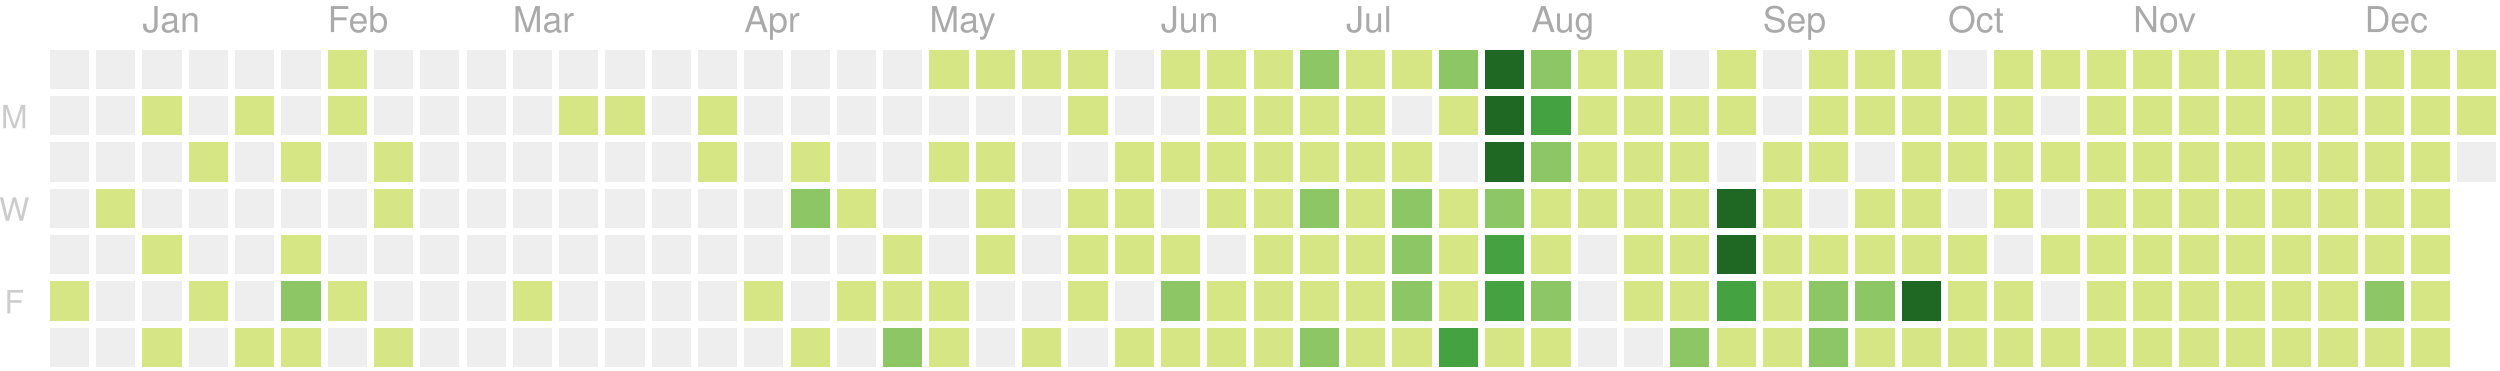
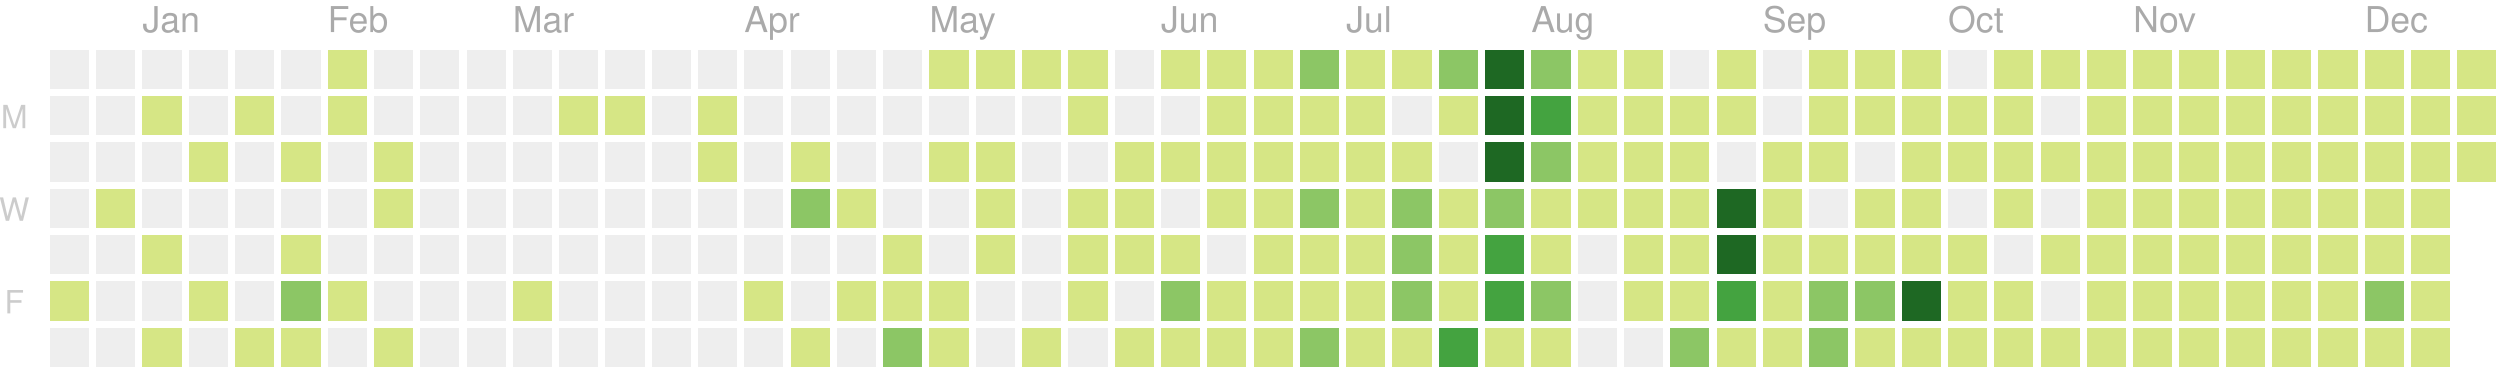
<svg xmlns="http://www.w3.org/2000/svg" version="1.1" width="702" height="104">
  <rect style="fill:#eeeeee;shape-rendering:crispedges;" data-score="0" data-date="2019-12-22" x="14" y="14" width="11" height="11" />
  <rect style="fill:#eeeeee;shape-rendering:crispedges;" data-score="0" data-date="2019-12-29" x="27" y="14" width="11" height="11" />
  <rect style="fill:#eeeeee;shape-rendering:crispedges;" data-score="0" data-date="2020-01-05" x="40" y="14" width="11" height="11" />
  <rect style="fill:#eeeeee;shape-rendering:crispedges;" data-score="0" data-date="2020-01-12" x="53" y="14" width="11" height="11" />
  <rect style="fill:#eeeeee;shape-rendering:crispedges;" data-score="0" data-date="2020-01-19" x="66" y="14" width="11" height="11" />
  <rect style="fill:#eeeeee;shape-rendering:crispedges;" data-score="0" data-date="2020-01-26" x="79" y="14" width="11" height="11" />
  <rect style="fill:#d6e685;shape-rendering:crispedges;" data-score="2" data-date="2020-02-02" x="92" y="14" width="11" height="11" />
  <rect style="fill:#eeeeee;shape-rendering:crispedges;" data-score="0" data-date="2020-02-09" x="105" y="14" width="11" height="11" />
  <rect style="fill:#eeeeee;shape-rendering:crispedges;" data-score="0" data-date="2020-02-16" x="118" y="14" width="11" height="11" />
  <rect style="fill:#eeeeee;shape-rendering:crispedges;" data-score="0" data-date="2020-02-23" x="131" y="14" width="11" height="11" />
  <rect style="fill:#eeeeee;shape-rendering:crispedges;" data-score="0" data-date="2020-03-01" x="144" y="14" width="11" height="11" />
  <rect style="fill:#eeeeee;shape-rendering:crispedges;" data-score="0" data-date="2020-03-08" x="157" y="14" width="11" height="11" />
  <rect style="fill:#eeeeee;shape-rendering:crispedges;" data-score="0" data-date="2020-03-15" x="170" y="14" width="11" height="11" />
  <rect style="fill:#eeeeee;shape-rendering:crispedges;" data-score="0" data-date="2020-03-22" x="183" y="14" width="11" height="11" />
  <rect style="fill:#eeeeee;shape-rendering:crispedges;" data-score="0" data-date="2020-03-29" x="196" y="14" width="11" height="11" />
  <rect style="fill:#eeeeee;shape-rendering:crispedges;" data-score="0" data-date="2020-04-05" x="209" y="14" width="11" height="11" />
  <rect style="fill:#eeeeee;shape-rendering:crispedges;" data-score="0" data-date="2020-04-12" x="222" y="14" width="11" height="11" />
  <rect style="fill:#eeeeee;shape-rendering:crispedges;" data-score="0" data-date="2020-04-19" x="235" y="14" width="11" height="11" />
  <rect style="fill:#eeeeee;shape-rendering:crispedges;" data-score="0" data-date="2020-04-26" x="248" y="14" width="11" height="11" />
  <rect style="fill:#d6e685;shape-rendering:crispedges;" data-score="20" data-date="2020-05-03" x="261" y="14" width="11" height="11" />
  <rect style="fill:#d6e685;shape-rendering:crispedges;" data-score="4" data-date="2020-05-10" x="274" y="14" width="11" height="11" />
  <rect style="fill:#d6e685;shape-rendering:crispedges;" data-score="4" data-date="2020-05-17" x="287" y="14" width="11" height="11" />
  <rect style="fill:#d6e685;shape-rendering:crispedges;" data-score="3" data-date="2020-05-24" x="300" y="14" width="11" height="11" />
  <rect style="fill:#eeeeee;shape-rendering:crispedges;" data-score="0" data-date="2020-05-31" x="313" y="14" width="11" height="11" />
  <rect style="fill:#d6e685;shape-rendering:crispedges;" data-score="25" data-date="2020-06-07" x="326" y="14" width="11" height="11" />
  <rect style="fill:#d6e685;shape-rendering:crispedges;" data-score="20" data-date="2020-06-14" x="339" y="14" width="11" height="11" />
  <rect style="fill:#d6e685;shape-rendering:crispedges;" data-score="8" data-date="2020-06-21" x="352" y="14" width="11" height="11" />
  <rect style="fill:#8cc665;shape-rendering:crispedges;" data-score="28" data-date="2020-06-28" x="365" y="14" width="11" height="11" />
  <rect style="fill:#d6e685;shape-rendering:crispedges;" data-score="20" data-date="2020-07-05" x="378" y="14" width="11" height="11" />
  <rect style="fill:#d6e685;shape-rendering:crispedges;" data-score="3" data-date="2020-07-12" x="391" y="14" width="11" height="11" />
  <rect style="fill:#8cc665;shape-rendering:crispedges;" data-score="45" data-date="2020-07-19" x="404" y="14" width="11" height="11" />
  <rect style="fill:#1e6823;shape-rendering:crispedges;" data-score="84" data-date="2020-07-26" x="417" y="14" width="11" height="11" />
  <rect style="fill:#8cc665;shape-rendering:crispedges;" data-score="41" data-date="2020-08-02" x="430" y="14" width="11" height="11" />
  <rect style="fill:#d6e685;shape-rendering:crispedges;" data-score="13" data-date="2020-08-09" x="443" y="14" width="11" height="11" />
  <rect style="fill:#d6e685;shape-rendering:crispedges;" data-score="13" data-date="2020-08-16" x="456" y="14" width="11" height="11" />
  <rect style="fill:#eeeeee;shape-rendering:crispedges;" data-score="0" data-date="2020-08-23" x="469" y="14" width="11" height="11" />
  <rect style="fill:#d6e685;shape-rendering:crispedges;" data-score="5" data-date="2020-08-30" x="482" y="14" width="11" height="11" />
  <rect style="fill:#eeeeee;shape-rendering:crispedges;" data-score="0" data-date="2020-09-06" x="495" y="14" width="11" height="11" />
  <rect style="fill:#d6e685;shape-rendering:crispedges;" data-score="2" data-date="2020-09-13" x="508" y="14" width="11" height="11" />
  <rect style="fill:#d6e685;shape-rendering:crispedges;" data-score="17" data-date="2020-09-20" x="521" y="14" width="11" height="11" />
  <rect style="fill:#d6e685;shape-rendering:crispedges;" data-score="6" data-date="2020-09-27" x="534" y="14" width="11" height="11" />
  <rect style="fill:#eeeeee;shape-rendering:crispedges;" data-score="0" data-date="2020-10-04" x="547" y="14" width="11" height="11" />
  <rect style="fill:#d6e685;shape-rendering:crispedges;" data-score="1" data-date="2020-10-11" x="560" y="14" width="11" height="11" />
  <rect style="fill:#d6e685;shape-rendering:crispedges;" data-score="18" data-date="2020-10-18" x="573" y="14" width="11" height="11" />
  <rect style="fill:#d6e685;shape-rendering:crispedges;" data-score="11" data-date="2020-10-25" x="586" y="14" width="11" height="11" />
  <rect style="fill:#d6e685;shape-rendering:crispedges;" data-score="1" data-date="2020-11-01" x="599" y="14" width="11" height="11" />
  <rect style="fill:#d6e685;shape-rendering:crispedges;" data-score="1" data-date="2020-11-08" x="612" y="14" width="11" height="11" />
  <rect style="fill:#d6e685;shape-rendering:crispedges;" data-score="14" data-date="2020-11-15" x="625" y="14" width="11" height="11" />
  <rect style="fill:#d6e685;shape-rendering:crispedges;" data-score="4" data-date="2020-11-22" x="638" y="14" width="11" height="11" />
  <rect style="fill:#d6e685;shape-rendering:crispedges;" data-score="1" data-date="2020-11-29" x="651" y="14" width="11" height="11" />
  <rect style="fill:#d6e685;shape-rendering:crispedges;" data-score="1" data-date="2020-12-06" x="664" y="14" width="11" height="11" />
  <rect style="fill:#d6e685;shape-rendering:crispedges;" data-score="17" data-date="2020-12-13" x="677" y="14" width="11" height="11" />
  <rect style="fill:#d6e685;shape-rendering:crispedges;" data-score="3" data-date="2020-12-20" x="690" y="14" width="11" height="11" />
  <rect style="fill:#eeeeee;shape-rendering:crispedges;" data-score="0" data-date="2019-12-23" x="14" y="27" width="11" height="11" />
  <rect style="fill:#eeeeee;shape-rendering:crispedges;" data-score="0" data-date="2019-12-30" x="27" y="27" width="11" height="11" />
  <rect style="fill:#d6e685;shape-rendering:crispedges;" data-score="2" data-date="2020-01-06" x="40" y="27" width="11" height="11" />
  <rect style="fill:#eeeeee;shape-rendering:crispedges;" data-score="0" data-date="2020-01-13" x="53" y="27" width="11" height="11" />
  <rect style="fill:#d6e685;shape-rendering:crispedges;" data-score="1" data-date="2020-01-20" x="66" y="27" width="11" height="11" />
  <rect style="fill:#eeeeee;shape-rendering:crispedges;" data-score="0" data-date="2020-01-27" x="79" y="27" width="11" height="11" />
  <rect style="fill:#d6e685;shape-rendering:crispedges;" data-score="10" data-date="2020-02-03" x="92" y="27" width="11" height="11" />
  <rect style="fill:#eeeeee;shape-rendering:crispedges;" data-score="0" data-date="2020-02-10" x="105" y="27" width="11" height="11" />
  <rect style="fill:#eeeeee;shape-rendering:crispedges;" data-score="0" data-date="2020-02-17" x="118" y="27" width="11" height="11" />
  <rect style="fill:#eeeeee;shape-rendering:crispedges;" data-score="0" data-date="2020-02-24" x="131" y="27" width="11" height="11" />
  <rect style="fill:#eeeeee;shape-rendering:crispedges;" data-score="0" data-date="2020-03-02" x="144" y="27" width="11" height="11" />
  <rect style="fill:#d6e685;shape-rendering:crispedges;" data-score="2" data-date="2020-03-09" x="157" y="27" width="11" height="11" />
  <rect style="fill:#d6e685;shape-rendering:crispedges;" data-score="1" data-date="2020-03-16" x="170" y="27" width="11" height="11" />
  <rect style="fill:#eeeeee;shape-rendering:crispedges;" data-score="0" data-date="2020-03-23" x="183" y="27" width="11" height="11" />
  <rect style="fill:#d6e685;shape-rendering:crispedges;" data-score="8" data-date="2020-03-30" x="196" y="27" width="11" height="11" />
  <rect style="fill:#eeeeee;shape-rendering:crispedges;" data-score="0" data-date="2020-04-06" x="209" y="27" width="11" height="11" />
  <rect style="fill:#eeeeee;shape-rendering:crispedges;" data-score="0" data-date="2020-04-13" x="222" y="27" width="11" height="11" />
  <rect style="fill:#eeeeee;shape-rendering:crispedges;" data-score="0" data-date="2020-04-20" x="235" y="27" width="11" height="11" />
  <rect style="fill:#eeeeee;shape-rendering:crispedges;" data-score="0" data-date="2020-04-27" x="248" y="27" width="11" height="11" />
  <rect style="fill:#eeeeee;shape-rendering:crispedges;" data-score="0" data-date="2020-05-04" x="261" y="27" width="11" height="11" />
  <rect style="fill:#eeeeee;shape-rendering:crispedges;" data-score="0" data-date="2020-05-11" x="274" y="27" width="11" height="11" />
  <rect style="fill:#eeeeee;shape-rendering:crispedges;" data-score="0" data-date="2020-05-18" x="287" y="27" width="11" height="11" />
  <rect style="fill:#d6e685;shape-rendering:crispedges;" data-score="3" data-date="2020-05-25" x="300" y="27" width="11" height="11" />
  <rect style="fill:#eeeeee;shape-rendering:crispedges;" data-score="0" data-date="2020-06-01" x="313" y="27" width="11" height="11" />
  <rect style="fill:#eeeeee;shape-rendering:crispedges;" data-score="0" data-date="2020-06-08" x="326" y="27" width="11" height="11" />
  <rect style="fill:#d6e685;shape-rendering:crispedges;" data-score="2" data-date="2020-06-15" x="339" y="27" width="11" height="11" />
  <rect style="fill:#d6e685;shape-rendering:crispedges;" data-score="15" data-date="2020-06-22" x="352" y="27" width="11" height="11" />
  <rect style="fill:#d6e685;shape-rendering:crispedges;" data-score="16" data-date="2020-06-29" x="365" y="27" width="11" height="11" />
  <rect style="fill:#d6e685;shape-rendering:crispedges;" data-score="12" data-date="2020-07-06" x="378" y="27" width="11" height="11" />
  <rect style="fill:#eeeeee;shape-rendering:crispedges;" data-score="0" data-date="2020-07-13" x="391" y="27" width="11" height="11" />
  <rect style="fill:#d6e685;shape-rendering:crispedges;" data-score="8" data-date="2020-07-20" x="404" y="27" width="11" height="11" />
  <rect style="fill:#1e6823;shape-rendering:crispedges;" data-score="107" data-date="2020-07-27" x="417" y="27" width="11" height="11" />
  <rect style="fill:#44a340;shape-rendering:crispedges;" data-score="58" data-date="2020-08-03" x="430" y="27" width="11" height="11" />
  <rect style="fill:#d6e685;shape-rendering:crispedges;" data-score="2" data-date="2020-08-10" x="443" y="27" width="11" height="11" />
  <rect style="fill:#d6e685;shape-rendering:crispedges;" data-score="22" data-date="2020-08-17" x="456" y="27" width="11" height="11" />
  <rect style="fill:#d6e685;shape-rendering:crispedges;" data-score="1" data-date="2020-08-24" x="469" y="27" width="11" height="11" />
  <rect style="fill:#d6e685;shape-rendering:crispedges;" data-score="2" data-date="2020-08-31" x="482" y="27" width="11" height="11" />
  <rect style="fill:#eeeeee;shape-rendering:crispedges;" data-score="0" data-date="2020-09-07" x="495" y="27" width="11" height="11" />
  <rect style="fill:#d6e685;shape-rendering:crispedges;" data-score="7" data-date="2020-09-14" x="508" y="27" width="11" height="11" />
  <rect style="fill:#d6e685;shape-rendering:crispedges;" data-score="1" data-date="2020-09-21" x="521" y="27" width="11" height="11" />
  <rect style="fill:#d6e685;shape-rendering:crispedges;" data-score="3" data-date="2020-09-28" x="534" y="27" width="11" height="11" />
  <rect style="fill:#d6e685;shape-rendering:crispedges;" data-score="3" data-date="2020-10-05" x="547" y="27" width="11" height="11" />
  <rect style="fill:#d6e685;shape-rendering:crispedges;" data-score="3" data-date="2020-10-12" x="560" y="27" width="11" height="11" />
  <rect style="fill:#eeeeee;shape-rendering:crispedges;" data-score="0" data-date="2020-10-19" x="573" y="27" width="11" height="11" />
  <rect style="fill:#d6e685;shape-rendering:crispedges;" data-score="4" data-date="2020-10-26" x="586" y="27" width="11" height="11" />
  <rect style="fill:#d6e685;shape-rendering:crispedges;" data-score="20" data-date="2020-11-02" x="599" y="27" width="11" height="11" />
  <rect style="fill:#d6e685;shape-rendering:crispedges;" data-score="2" data-date="2020-11-09" x="612" y="27" width="11" height="11" />
  <rect style="fill:#d6e685;shape-rendering:crispedges;" data-score="13" data-date="2020-11-16" x="625" y="27" width="11" height="11" />
  <rect style="fill:#d6e685;shape-rendering:crispedges;" data-score="3" data-date="2020-11-23" x="638" y="27" width="11" height="11" />
  <rect style="fill:#d6e685;shape-rendering:crispedges;" data-score="5" data-date="2020-11-30" x="651" y="27" width="11" height="11" />
  <rect style="fill:#d6e685;shape-rendering:crispedges;" data-score="10" data-date="2020-12-07" x="664" y="27" width="11" height="11" />
  <rect style="fill:#d6e685;shape-rendering:crispedges;" data-score="1" data-date="2020-12-14" x="677" y="27" width="11" height="11" />
  <rect style="fill:#d6e685;shape-rendering:crispedges;" data-score="1" data-date="2020-12-21" x="690" y="27" width="11" height="11" />
  <rect style="fill:#eeeeee;shape-rendering:crispedges;" data-score="0" data-date="2019-12-24" x="14" y="40" width="11" height="11" />
  <rect style="fill:#eeeeee;shape-rendering:crispedges;" data-score="0" data-date="2019-12-31" x="27" y="40" width="11" height="11" />
  <rect style="fill:#eeeeee;shape-rendering:crispedges;" data-score="0" data-date="2020-01-07" x="40" y="40" width="11" height="11" />
  <rect style="fill:#d6e685;shape-rendering:crispedges;" data-score="1" data-date="2020-01-14" x="53" y="40" width="11" height="11" />
  <rect style="fill:#eeeeee;shape-rendering:crispedges;" data-score="0" data-date="2020-01-21" x="66" y="40" width="11" height="11" />
  <rect style="fill:#d6e685;shape-rendering:crispedges;" data-score="20" data-date="2020-01-28" x="79" y="40" width="11" height="11" />
  <rect style="fill:#eeeeee;shape-rendering:crispedges;" data-score="0" data-date="2020-02-04" x="92" y="40" width="11" height="11" />
  <rect style="fill:#d6e685;shape-rendering:crispedges;" data-score="2" data-date="2020-02-11" x="105" y="40" width="11" height="11" />
  <rect style="fill:#eeeeee;shape-rendering:crispedges;" data-score="0" data-date="2020-02-18" x="118" y="40" width="11" height="11" />
  <rect style="fill:#eeeeee;shape-rendering:crispedges;" data-score="0" data-date="2020-02-25" x="131" y="40" width="11" height="11" />
  <rect style="fill:#eeeeee;shape-rendering:crispedges;" data-score="0" data-date="2020-03-03" x="144" y="40" width="11" height="11" />
  <rect style="fill:#eeeeee;shape-rendering:crispedges;" data-score="0" data-date="2020-03-10" x="157" y="40" width="11" height="11" />
  <rect style="fill:#eeeeee;shape-rendering:crispedges;" data-score="0" data-date="2020-03-17" x="170" y="40" width="11" height="11" />
  <rect style="fill:#eeeeee;shape-rendering:crispedges;" data-score="0" data-date="2020-03-24" x="183" y="40" width="11" height="11" />
  <rect style="fill:#d6e685;shape-rendering:crispedges;" data-score="3" data-date="2020-03-31" x="196" y="40" width="11" height="11" />
  <rect style="fill:#eeeeee;shape-rendering:crispedges;" data-score="0" data-date="2020-04-07" x="209" y="40" width="11" height="11" />
  <rect style="fill:#d6e685;shape-rendering:crispedges;" data-score="14" data-date="2020-04-14" x="222" y="40" width="11" height="11" />
  <rect style="fill:#eeeeee;shape-rendering:crispedges;" data-score="0" data-date="2020-04-21" x="235" y="40" width="11" height="11" />
  <rect style="fill:#eeeeee;shape-rendering:crispedges;" data-score="0" data-date="2020-04-28" x="248" y="40" width="11" height="11" />
  <rect style="fill:#d6e685;shape-rendering:crispedges;" data-score="3" data-date="2020-05-05" x="261" y="40" width="11" height="11" />
  <rect style="fill:#d6e685;shape-rendering:crispedges;" data-score="2" data-date="2020-05-12" x="274" y="40" width="11" height="11" />
  <rect style="fill:#eeeeee;shape-rendering:crispedges;" data-score="0" data-date="2020-05-19" x="287" y="40" width="11" height="11" />
  <rect style="fill:#eeeeee;shape-rendering:crispedges;" data-score="0" data-date="2020-05-26" x="300" y="40" width="11" height="11" />
  <rect style="fill:#d6e685;shape-rendering:crispedges;" data-score="2" data-date="2020-06-02" x="313" y="40" width="11" height="11" />
  <rect style="fill:#d6e685;shape-rendering:crispedges;" data-score="4" data-date="2020-06-09" x="326" y="40" width="11" height="11" />
  <rect style="fill:#d6e685;shape-rendering:crispedges;" data-score="9" data-date="2020-06-16" x="339" y="40" width="11" height="11" />
  <rect style="fill:#d6e685;shape-rendering:crispedges;" data-score="16" data-date="2020-06-23" x="352" y="40" width="11" height="11" />
  <rect style="fill:#d6e685;shape-rendering:crispedges;" data-score="7" data-date="2020-06-30" x="365" y="40" width="11" height="11" />
  <rect style="fill:#d6e685;shape-rendering:crispedges;" data-score="17" data-date="2020-07-07" x="378" y="40" width="11" height="11" />
  <rect style="fill:#d6e685;shape-rendering:crispedges;" data-score="4" data-date="2020-07-14" x="391" y="40" width="11" height="11" />
  <rect style="fill:#eeeeee;shape-rendering:crispedges;" data-score="0" data-date="2020-07-21" x="404" y="40" width="11" height="11" />
  <rect style="fill:#1e6823;shape-rendering:crispedges;" data-score="84" data-date="2020-07-28" x="417" y="40" width="11" height="11" />
  <rect style="fill:#8cc665;shape-rendering:crispedges;" data-score="30" data-date="2020-08-04" x="430" y="40" width="11" height="11" />
  <rect style="fill:#d6e685;shape-rendering:crispedges;" data-score="3" data-date="2020-08-11" x="443" y="40" width="11" height="11" />
  <rect style="fill:#d6e685;shape-rendering:crispedges;" data-score="10" data-date="2020-08-18" x="456" y="40" width="11" height="11" />
  <rect style="fill:#d6e685;shape-rendering:crispedges;" data-score="5" data-date="2020-08-25" x="469" y="40" width="11" height="11" />
  <rect style="fill:#eeeeee;shape-rendering:crispedges;" data-score="0" data-date="2020-09-01" x="482" y="40" width="11" height="11" />
  <rect style="fill:#d6e685;shape-rendering:crispedges;" data-score="16" data-date="2020-09-08" x="495" y="40" width="11" height="11" />
  <rect style="fill:#d6e685;shape-rendering:crispedges;" data-score="8" data-date="2020-09-15" x="508" y="40" width="11" height="11" />
  <rect style="fill:#eeeeee;shape-rendering:crispedges;" data-score="0" data-date="2020-09-22" x="521" y="40" width="11" height="11" />
  <rect style="fill:#d6e685;shape-rendering:crispedges;" data-score="9" data-date="2020-09-29" x="534" y="40" width="11" height="11" />
  <rect style="fill:#d6e685;shape-rendering:crispedges;" data-score="2" data-date="2020-10-06" x="547" y="40" width="11" height="11" />
  <rect style="fill:#d6e685;shape-rendering:crispedges;" data-score="11" data-date="2020-10-13" x="560" y="40" width="11" height="11" />
  <rect style="fill:#d6e685;shape-rendering:crispedges;" data-score="12" data-date="2020-10-20" x="573" y="40" width="11" height="11" />
  <rect style="fill:#d6e685;shape-rendering:crispedges;" data-score="5" data-date="2020-10-27" x="586" y="40" width="11" height="11" />
  <rect style="fill:#d6e685;shape-rendering:crispedges;" data-score="1" data-date="2020-11-03" x="599" y="40" width="11" height="11" />
  <rect style="fill:#d6e685;shape-rendering:crispedges;" data-score="11" data-date="2020-11-10" x="612" y="40" width="11" height="11" />
  <rect style="fill:#d6e685;shape-rendering:crispedges;" data-score="11" data-date="2020-11-17" x="625" y="40" width="11" height="11" />
  <rect style="fill:#d6e685;shape-rendering:crispedges;" data-score="1" data-date="2020-11-24" x="638" y="40" width="11" height="11" />
  <rect style="fill:#d6e685;shape-rendering:crispedges;" data-score="1" data-date="2020-12-01" x="651" y="40" width="11" height="11" />
  <rect style="fill:#d6e685;shape-rendering:crispedges;" data-score="7" data-date="2020-12-08" x="664" y="40" width="11" height="11" />
  <rect style="fill:#d6e685;shape-rendering:crispedges;" data-score="5" data-date="2020-12-15" x="677" y="40" width="11" height="11" />
-   <rect style="fill:#eeeeee;shape-rendering:crispedges;" data-score="0" data-date="2020-12-22" x="690" y="40" width="11" height="11" />
+   <rect style="fill:#d6e685;shape-rendering:crispedges;" data-score="1" data-date="2020-12-22" x="690" y="40" width="11" height="11" />
  <rect style="fill:#eeeeee;shape-rendering:crispedges;" data-score="0" data-date="2019-12-25" x="14" y="53" width="11" height="11" />
  <rect style="fill:#d6e685;shape-rendering:crispedges;" data-score="1" data-date="2020-01-01" x="27" y="53" width="11" height="11" />
  <rect style="fill:#eeeeee;shape-rendering:crispedges;" data-score="0" data-date="2020-01-08" x="40" y="53" width="11" height="11" />
  <rect style="fill:#eeeeee;shape-rendering:crispedges;" data-score="0" data-date="2020-01-15" x="53" y="53" width="11" height="11" />
  <rect style="fill:#eeeeee;shape-rendering:crispedges;" data-score="0" data-date="2020-01-22" x="66" y="53" width="11" height="11" />
  <rect style="fill:#eeeeee;shape-rendering:crispedges;" data-score="0" data-date="2020-01-29" x="79" y="53" width="11" height="11" />
  <rect style="fill:#eeeeee;shape-rendering:crispedges;" data-score="0" data-date="2020-02-05" x="92" y="53" width="11" height="11" />
  <rect style="fill:#d6e685;shape-rendering:crispedges;" data-score="3" data-date="2020-02-12" x="105" y="53" width="11" height="11" />
  <rect style="fill:#eeeeee;shape-rendering:crispedges;" data-score="0" data-date="2020-02-19" x="118" y="53" width="11" height="11" />
  <rect style="fill:#eeeeee;shape-rendering:crispedges;" data-score="0" data-date="2020-02-26" x="131" y="53" width="11" height="11" />
  <rect style="fill:#eeeeee;shape-rendering:crispedges;" data-score="0" data-date="2020-03-04" x="144" y="53" width="11" height="11" />
  <rect style="fill:#eeeeee;shape-rendering:crispedges;" data-score="0" data-date="2020-03-11" x="157" y="53" width="11" height="11" />
  <rect style="fill:#eeeeee;shape-rendering:crispedges;" data-score="0" data-date="2020-03-18" x="170" y="53" width="11" height="11" />
  <rect style="fill:#eeeeee;shape-rendering:crispedges;" data-score="0" data-date="2020-03-25" x="183" y="53" width="11" height="11" />
  <rect style="fill:#eeeeee;shape-rendering:crispedges;" data-score="0" data-date="2020-04-01" x="196" y="53" width="11" height="11" />
  <rect style="fill:#eeeeee;shape-rendering:crispedges;" data-score="0" data-date="2020-04-08" x="209" y="53" width="11" height="11" />
  <rect style="fill:#8cc665;shape-rendering:crispedges;" data-score="30" data-date="2020-04-15" x="222" y="53" width="11" height="11" />
  <rect style="fill:#d6e685;shape-rendering:crispedges;" data-score="1" data-date="2020-04-22" x="235" y="53" width="11" height="11" />
  <rect style="fill:#eeeeee;shape-rendering:crispedges;" data-score="0" data-date="2020-04-29" x="248" y="53" width="11" height="11" />
  <rect style="fill:#eeeeee;shape-rendering:crispedges;" data-score="0" data-date="2020-05-06" x="261" y="53" width="11" height="11" />
  <rect style="fill:#d6e685;shape-rendering:crispedges;" data-score="3" data-date="2020-05-13" x="274" y="53" width="11" height="11" />
  <rect style="fill:#eeeeee;shape-rendering:crispedges;" data-score="0" data-date="2020-05-20" x="287" y="53" width="11" height="11" />
  <rect style="fill:#d6e685;shape-rendering:crispedges;" data-score="1" data-date="2020-05-27" x="300" y="53" width="11" height="11" />
  <rect style="fill:#d6e685;shape-rendering:crispedges;" data-score="2" data-date="2020-06-03" x="313" y="53" width="11" height="11" />
  <rect style="fill:#eeeeee;shape-rendering:crispedges;" data-score="0" data-date="2020-06-10" x="326" y="53" width="11" height="11" />
  <rect style="fill:#d6e685;shape-rendering:crispedges;" data-score="5" data-date="2020-06-17" x="339" y="53" width="11" height="11" />
  <rect style="fill:#d6e685;shape-rendering:crispedges;" data-score="2" data-date="2020-06-24" x="352" y="53" width="11" height="11" />
  <rect style="fill:#8cc665;shape-rendering:crispedges;" data-score="32" data-date="2020-07-01" x="365" y="53" width="11" height="11" />
  <rect style="fill:#d6e685;shape-rendering:crispedges;" data-score="14" data-date="2020-07-08" x="378" y="53" width="11" height="11" />
  <rect style="fill:#8cc665;shape-rendering:crispedges;" data-score="26" data-date="2020-07-15" x="391" y="53" width="11" height="11" />
  <rect style="fill:#d6e685;shape-rendering:crispedges;" data-score="2" data-date="2020-07-22" x="404" y="53" width="11" height="11" />
  <rect style="fill:#8cc665;shape-rendering:crispedges;" data-score="45" data-date="2020-07-29" x="417" y="53" width="11" height="11" />
  <rect style="fill:#d6e685;shape-rendering:crispedges;" data-score="19" data-date="2020-08-05" x="430" y="53" width="11" height="11" />
  <rect style="fill:#d6e685;shape-rendering:crispedges;" data-score="2" data-date="2020-08-12" x="443" y="53" width="11" height="11" />
  <rect style="fill:#d6e685;shape-rendering:crispedges;" data-score="15" data-date="2020-08-19" x="456" y="53" width="11" height="11" />
  <rect style="fill:#d6e685;shape-rendering:crispedges;" data-score="20" data-date="2020-08-26" x="469" y="53" width="11" height="11" />
  <rect style="fill:#1e6823;shape-rendering:crispedges;" data-score="147" data-date="2020-09-02" x="482" y="53" width="11" height="11" />
  <rect style="fill:#d6e685;shape-rendering:crispedges;" data-score="7" data-date="2020-09-09" x="495" y="53" width="11" height="11" />
  <rect style="fill:#eeeeee;shape-rendering:crispedges;" data-score="0" data-date="2020-09-16" x="508" y="53" width="11" height="11" />
  <rect style="fill:#d6e685;shape-rendering:crispedges;" data-score="1" data-date="2020-09-23" x="521" y="53" width="11" height="11" />
  <rect style="fill:#d6e685;shape-rendering:crispedges;" data-score="3" data-date="2020-09-30" x="534" y="53" width="11" height="11" />
  <rect style="fill:#eeeeee;shape-rendering:crispedges;" data-score="0" data-date="2020-10-07" x="547" y="53" width="11" height="11" />
  <rect style="fill:#d6e685;shape-rendering:crispedges;" data-score="3" data-date="2020-10-14" x="560" y="53" width="11" height="11" />
  <rect style="fill:#eeeeee;shape-rendering:crispedges;" data-score="0" data-date="2020-10-21" x="573" y="53" width="11" height="11" />
  <rect style="fill:#d6e685;shape-rendering:crispedges;" data-score="11" data-date="2020-10-28" x="586" y="53" width="11" height="11" />
  <rect style="fill:#d6e685;shape-rendering:crispedges;" data-score="3" data-date="2020-11-04" x="599" y="53" width="11" height="11" />
  <rect style="fill:#d6e685;shape-rendering:crispedges;" data-score="1" data-date="2020-11-11" x="612" y="53" width="11" height="11" />
  <rect style="fill:#d6e685;shape-rendering:crispedges;" data-score="3" data-date="2020-11-18" x="625" y="53" width="11" height="11" />
  <rect style="fill:#d6e685;shape-rendering:crispedges;" data-score="14" data-date="2020-11-25" x="638" y="53" width="11" height="11" />
  <rect style="fill:#d6e685;shape-rendering:crispedges;" data-score="1" data-date="2020-12-02" x="651" y="53" width="11" height="11" />
  <rect style="fill:#d6e685;shape-rendering:crispedges;" data-score="1" data-date="2020-12-09" x="664" y="53" width="11" height="11" />
  <rect style="fill:#d6e685;shape-rendering:crispedges;" data-score="2" data-date="2020-12-16" x="677" y="53" width="11" height="11" />
  <rect style="fill:#eeeeee;shape-rendering:crispedges;" data-score="0" data-date="2019-12-26" x="14" y="66" width="11" height="11" />
  <rect style="fill:#eeeeee;shape-rendering:crispedges;" data-score="0" data-date="2020-01-02" x="27" y="66" width="11" height="11" />
  <rect style="fill:#d6e685;shape-rendering:crispedges;" data-score="1" data-date="2020-01-09" x="40" y="66" width="11" height="11" />
  <rect style="fill:#eeeeee;shape-rendering:crispedges;" data-score="0" data-date="2020-01-16" x="53" y="66" width="11" height="11" />
  <rect style="fill:#eeeeee;shape-rendering:crispedges;" data-score="0" data-date="2020-01-23" x="66" y="66" width="11" height="11" />
  <rect style="fill:#d6e685;shape-rendering:crispedges;" data-score="8" data-date="2020-01-30" x="79" y="66" width="11" height="11" />
  <rect style="fill:#eeeeee;shape-rendering:crispedges;" data-score="0" data-date="2020-02-06" x="92" y="66" width="11" height="11" />
  <rect style="fill:#eeeeee;shape-rendering:crispedges;" data-score="0" data-date="2020-02-13" x="105" y="66" width="11" height="11" />
  <rect style="fill:#eeeeee;shape-rendering:crispedges;" data-score="0" data-date="2020-02-20" x="118" y="66" width="11" height="11" />
  <rect style="fill:#eeeeee;shape-rendering:crispedges;" data-score="0" data-date="2020-02-27" x="131" y="66" width="11" height="11" />
  <rect style="fill:#eeeeee;shape-rendering:crispedges;" data-score="0" data-date="2020-03-05" x="144" y="66" width="11" height="11" />
  <rect style="fill:#eeeeee;shape-rendering:crispedges;" data-score="0" data-date="2020-03-12" x="157" y="66" width="11" height="11" />
  <rect style="fill:#eeeeee;shape-rendering:crispedges;" data-score="0" data-date="2020-03-19" x="170" y="66" width="11" height="11" />
  <rect style="fill:#eeeeee;shape-rendering:crispedges;" data-score="0" data-date="2020-03-26" x="183" y="66" width="11" height="11" />
  <rect style="fill:#eeeeee;shape-rendering:crispedges;" data-score="0" data-date="2020-04-02" x="196" y="66" width="11" height="11" />
  <rect style="fill:#eeeeee;shape-rendering:crispedges;" data-score="0" data-date="2020-04-09" x="209" y="66" width="11" height="11" />
  <rect style="fill:#eeeeee;shape-rendering:crispedges;" data-score="0" data-date="2020-04-16" x="222" y="66" width="11" height="11" />
  <rect style="fill:#eeeeee;shape-rendering:crispedges;" data-score="0" data-date="2020-04-23" x="235" y="66" width="11" height="11" />
  <rect style="fill:#d6e685;shape-rendering:crispedges;" data-score="1" data-date="2020-04-30" x="248" y="66" width="11" height="11" />
  <rect style="fill:#eeeeee;shape-rendering:crispedges;" data-score="0" data-date="2020-05-07" x="261" y="66" width="11" height="11" />
  <rect style="fill:#d6e685;shape-rendering:crispedges;" data-score="8" data-date="2020-05-14" x="274" y="66" width="11" height="11" />
  <rect style="fill:#eeeeee;shape-rendering:crispedges;" data-score="0" data-date="2020-05-21" x="287" y="66" width="11" height="11" />
  <rect style="fill:#d6e685;shape-rendering:crispedges;" data-score="4" data-date="2020-05-28" x="300" y="66" width="11" height="11" />
  <rect style="fill:#d6e685;shape-rendering:crispedges;" data-score="3" data-date="2020-06-04" x="313" y="66" width="11" height="11" />
  <rect style="fill:#d6e685;shape-rendering:crispedges;" data-score="1" data-date="2020-06-11" x="326" y="66" width="11" height="11" />
  <rect style="fill:#eeeeee;shape-rendering:crispedges;" data-score="0" data-date="2020-06-18" x="339" y="66" width="11" height="11" />
  <rect style="fill:#d6e685;shape-rendering:crispedges;" data-score="3" data-date="2020-06-25" x="352" y="66" width="11" height="11" />
  <rect style="fill:#d6e685;shape-rendering:crispedges;" data-score="9" data-date="2020-07-02" x="365" y="66" width="11" height="11" />
  <rect style="fill:#d6e685;shape-rendering:crispedges;" data-score="17" data-date="2020-07-09" x="378" y="66" width="11" height="11" />
  <rect style="fill:#8cc665;shape-rendering:crispedges;" data-score="27" data-date="2020-07-16" x="391" y="66" width="11" height="11" />
  <rect style="fill:#d6e685;shape-rendering:crispedges;" data-score="3" data-date="2020-07-23" x="404" y="66" width="11" height="11" />
  <rect style="fill:#44a340;shape-rendering:crispedges;" data-score="62" data-date="2020-07-30" x="417" y="66" width="11" height="11" />
  <rect style="fill:#d6e685;shape-rendering:crispedges;" data-score="22" data-date="2020-08-06" x="430" y="66" width="11" height="11" />
  <rect style="fill:#eeeeee;shape-rendering:crispedges;" data-score="0" data-date="2020-08-13" x="443" y="66" width="11" height="11" />
  <rect style="fill:#d6e685;shape-rendering:crispedges;" data-score="4" data-date="2020-08-20" x="456" y="66" width="11" height="11" />
  <rect style="fill:#d6e685;shape-rendering:crispedges;" data-score="3" data-date="2020-08-27" x="469" y="66" width="11" height="11" />
  <rect style="fill:#1e6823;shape-rendering:crispedges;" data-score="103" data-date="2020-09-03" x="482" y="66" width="11" height="11" />
  <rect style="fill:#d6e685;shape-rendering:crispedges;" data-score="2" data-date="2020-09-10" x="495" y="66" width="11" height="11" />
  <rect style="fill:#d6e685;shape-rendering:crispedges;" data-score="4" data-date="2020-09-17" x="508" y="66" width="11" height="11" />
  <rect style="fill:#d6e685;shape-rendering:crispedges;" data-score="25" data-date="2020-09-24" x="521" y="66" width="11" height="11" />
  <rect style="fill:#d6e685;shape-rendering:crispedges;" data-score="2" data-date="2020-10-01" x="534" y="66" width="11" height="11" />
  <rect style="fill:#d6e685;shape-rendering:crispedges;" data-score="6" data-date="2020-10-08" x="547" y="66" width="11" height="11" />
  <rect style="fill:#eeeeee;shape-rendering:crispedges;" data-score="0" data-date="2020-10-15" x="560" y="66" width="11" height="11" />
  <rect style="fill:#d6e685;shape-rendering:crispedges;" data-score="3" data-date="2020-10-22" x="573" y="66" width="11" height="11" />
  <rect style="fill:#d6e685;shape-rendering:crispedges;" data-score="10" data-date="2020-10-29" x="586" y="66" width="11" height="11" />
  <rect style="fill:#d6e685;shape-rendering:crispedges;" data-score="17" data-date="2020-11-05" x="599" y="66" width="11" height="11" />
  <rect style="fill:#d6e685;shape-rendering:crispedges;" data-score="6" data-date="2020-11-12" x="612" y="66" width="11" height="11" />
  <rect style="fill:#d6e685;shape-rendering:crispedges;" data-score="1" data-date="2020-11-19" x="625" y="66" width="11" height="11" />
  <rect style="fill:#d6e685;shape-rendering:crispedges;" data-score="4" data-date="2020-11-26" x="638" y="66" width="11" height="11" />
  <rect style="fill:#d6e685;shape-rendering:crispedges;" data-score="15" data-date="2020-12-03" x="651" y="66" width="11" height="11" />
  <rect style="fill:#d6e685;shape-rendering:crispedges;" data-score="15" data-date="2020-12-10" x="664" y="66" width="11" height="11" />
  <rect style="fill:#d6e685;shape-rendering:crispedges;" data-score="19" data-date="2020-12-17" x="677" y="66" width="11" height="11" />
  <rect style="fill:#d6e685;shape-rendering:crispedges;" data-score="5" data-date="2019-12-27" x="14" y="79" width="11" height="11" />
  <rect style="fill:#eeeeee;shape-rendering:crispedges;" data-score="0" data-date="2020-01-03" x="27" y="79" width="11" height="11" />
  <rect style="fill:#eeeeee;shape-rendering:crispedges;" data-score="0" data-date="2020-01-10" x="40" y="79" width="11" height="11" />
  <rect style="fill:#d6e685;shape-rendering:crispedges;" data-score="1" data-date="2020-01-17" x="53" y="79" width="11" height="11" />
  <rect style="fill:#eeeeee;shape-rendering:crispedges;" data-score="0" data-date="2020-01-24" x="66" y="79" width="11" height="11" />
  <rect style="fill:#8cc665;shape-rendering:crispedges;" data-score="26" data-date="2020-01-31" x="79" y="79" width="11" height="11" />
  <rect style="fill:#d6e685;shape-rendering:crispedges;" data-score="2" data-date="2020-02-07" x="92" y="79" width="11" height="11" />
  <rect style="fill:#eeeeee;shape-rendering:crispedges;" data-score="0" data-date="2020-02-14" x="105" y="79" width="11" height="11" />
  <rect style="fill:#eeeeee;shape-rendering:crispedges;" data-score="0" data-date="2020-02-21" x="118" y="79" width="11" height="11" />
  <rect style="fill:#eeeeee;shape-rendering:crispedges;" data-score="0" data-date="2020-02-28" x="131" y="79" width="11" height="11" />
  <rect style="fill:#d6e685;shape-rendering:crispedges;" data-score="1" data-date="2020-03-06" x="144" y="79" width="11" height="11" />
  <rect style="fill:#eeeeee;shape-rendering:crispedges;" data-score="0" data-date="2020-03-13" x="157" y="79" width="11" height="11" />
  <rect style="fill:#eeeeee;shape-rendering:crispedges;" data-score="0" data-date="2020-03-20" x="170" y="79" width="11" height="11" />
  <rect style="fill:#eeeeee;shape-rendering:crispedges;" data-score="0" data-date="2020-03-27" x="183" y="79" width="11" height="11" />
  <rect style="fill:#eeeeee;shape-rendering:crispedges;" data-score="0" data-date="2020-04-03" x="196" y="79" width="11" height="11" />
  <rect style="fill:#d6e685;shape-rendering:crispedges;" data-score="8" data-date="2020-04-10" x="209" y="79" width="11" height="11" />
  <rect style="fill:#eeeeee;shape-rendering:crispedges;" data-score="0" data-date="2020-04-17" x="222" y="79" width="11" height="11" />
  <rect style="fill:#d6e685;shape-rendering:crispedges;" data-score="6" data-date="2020-04-24" x="235" y="79" width="11" height="11" />
  <rect style="fill:#d6e685;shape-rendering:crispedges;" data-score="7" data-date="2020-05-01" x="248" y="79" width="11" height="11" />
  <rect style="fill:#d6e685;shape-rendering:crispedges;" data-score="5" data-date="2020-05-08" x="261" y="79" width="11" height="11" />
  <rect style="fill:#eeeeee;shape-rendering:crispedges;" data-score="0" data-date="2020-05-15" x="274" y="79" width="11" height="11" />
  <rect style="fill:#eeeeee;shape-rendering:crispedges;" data-score="0" data-date="2020-05-22" x="287" y="79" width="11" height="11" />
  <rect style="fill:#d6e685;shape-rendering:crispedges;" data-score="1" data-date="2020-05-29" x="300" y="79" width="11" height="11" />
  <rect style="fill:#eeeeee;shape-rendering:crispedges;" data-score="0" data-date="2020-06-05" x="313" y="79" width="11" height="11" />
  <rect style="fill:#8cc665;shape-rendering:crispedges;" data-score="36" data-date="2020-06-12" x="326" y="79" width="11" height="11" />
  <rect style="fill:#d6e685;shape-rendering:crispedges;" data-score="1" data-date="2020-06-19" x="339" y="79" width="11" height="11" />
  <rect style="fill:#d6e685;shape-rendering:crispedges;" data-score="6" data-date="2020-06-26" x="352" y="79" width="11" height="11" />
  <rect style="fill:#d6e685;shape-rendering:crispedges;" data-score="11" data-date="2020-07-03" x="365" y="79" width="11" height="11" />
  <rect style="fill:#d6e685;shape-rendering:crispedges;" data-score="3" data-date="2020-07-10" x="378" y="79" width="11" height="11" />
  <rect style="fill:#8cc665;shape-rendering:crispedges;" data-score="41" data-date="2020-07-17" x="391" y="79" width="11" height="11" />
  <rect style="fill:#d6e685;shape-rendering:crispedges;" data-score="6" data-date="2020-07-24" x="404" y="79" width="11" height="11" />
  <rect style="fill:#44a340;shape-rendering:crispedges;" data-score="67" data-date="2020-07-31" x="417" y="79" width="11" height="11" />
  <rect style="fill:#8cc665;shape-rendering:crispedges;" data-score="28" data-date="2020-08-07" x="430" y="79" width="11" height="11" />
  <rect style="fill:#eeeeee;shape-rendering:crispedges;" data-score="0" data-date="2020-08-14" x="443" y="79" width="11" height="11" />
  <rect style="fill:#d6e685;shape-rendering:crispedges;" data-score="1" data-date="2020-08-21" x="456" y="79" width="11" height="11" />
  <rect style="fill:#d6e685;shape-rendering:crispedges;" data-score="3" data-date="2020-08-28" x="469" y="79" width="11" height="11" />
  <rect style="fill:#44a340;shape-rendering:crispedges;" data-score="60" data-date="2020-09-04" x="482" y="79" width="11" height="11" />
  <rect style="fill:#d6e685;shape-rendering:crispedges;" data-score="20" data-date="2020-09-11" x="495" y="79" width="11" height="11" />
  <rect style="fill:#8cc665;shape-rendering:crispedges;" data-score="37" data-date="2020-09-18" x="508" y="79" width="11" height="11" />
  <rect style="fill:#8cc665;shape-rendering:crispedges;" data-score="47" data-date="2020-09-25" x="521" y="79" width="11" height="11" />
  <rect style="fill:#1e6823;shape-rendering:crispedges;" data-score="86" data-date="2020-10-02" x="534" y="79" width="11" height="11" />
  <rect style="fill:#d6e685;shape-rendering:crispedges;" data-score="9" data-date="2020-10-09" x="547" y="79" width="11" height="11" />
  <rect style="fill:#d6e685;shape-rendering:crispedges;" data-score="9" data-date="2020-10-16" x="560" y="79" width="11" height="11" />
  <rect style="fill:#eeeeee;shape-rendering:crispedges;" data-score="0" data-date="2020-10-23" x="573" y="79" width="11" height="11" />
  <rect style="fill:#d6e685;shape-rendering:crispedges;" data-score="1" data-date="2020-10-30" x="586" y="79" width="11" height="11" />
  <rect style="fill:#d6e685;shape-rendering:crispedges;" data-score="1" data-date="2020-11-06" x="599" y="79" width="11" height="11" />
  <rect style="fill:#d6e685;shape-rendering:crispedges;" data-score="7" data-date="2020-11-13" x="612" y="79" width="11" height="11" />
  <rect style="fill:#d6e685;shape-rendering:crispedges;" data-score="19" data-date="2020-11-20" x="625" y="79" width="11" height="11" />
  <rect style="fill:#d6e685;shape-rendering:crispedges;" data-score="5" data-date="2020-11-27" x="638" y="79" width="11" height="11" />
  <rect style="fill:#d6e685;shape-rendering:crispedges;" data-score="16" data-date="2020-12-04" x="651" y="79" width="11" height="11" />
  <rect style="fill:#8cc665;shape-rendering:crispedges;" data-score="29" data-date="2020-12-11" x="664" y="79" width="11" height="11" />
  <rect style="fill:#d6e685;shape-rendering:crispedges;" data-score="3" data-date="2020-12-18" x="677" y="79" width="11" height="11" />
  <rect style="fill:#eeeeee;shape-rendering:crispedges;" data-score="0" data-date="2019-12-28" x="14" y="92" width="11" height="11" />
  <rect style="fill:#eeeeee;shape-rendering:crispedges;" data-score="0" data-date="2020-01-04" x="27" y="92" width="11" height="11" />
  <rect style="fill:#d6e685;shape-rendering:crispedges;" data-score="1" data-date="2020-01-11" x="40" y="92" width="11" height="11" />
  <rect style="fill:#eeeeee;shape-rendering:crispedges;" data-score="0" data-date="2020-01-18" x="53" y="92" width="11" height="11" />
  <rect style="fill:#d6e685;shape-rendering:crispedges;" data-score="3" data-date="2020-01-25" x="66" y="92" width="11" height="11" />
  <rect style="fill:#d6e685;shape-rendering:crispedges;" data-score="2" data-date="2020-02-01" x="79" y="92" width="11" height="11" />
  <rect style="fill:#eeeeee;shape-rendering:crispedges;" data-score="0" data-date="2020-02-08" x="92" y="92" width="11" height="11" />
  <rect style="fill:#d6e685;shape-rendering:crispedges;" data-score="6" data-date="2020-02-15" x="105" y="92" width="11" height="11" />
  <rect style="fill:#eeeeee;shape-rendering:crispedges;" data-score="0" data-date="2020-02-22" x="118" y="92" width="11" height="11" />
  <rect style="fill:#eeeeee;shape-rendering:crispedges;" data-score="0" data-date="2020-02-29" x="131" y="92" width="11" height="11" />
  <rect style="fill:#eeeeee;shape-rendering:crispedges;" data-score="0" data-date="2020-03-07" x="144" y="92" width="11" height="11" />
  <rect style="fill:#eeeeee;shape-rendering:crispedges;" data-score="0" data-date="2020-03-14" x="157" y="92" width="11" height="11" />
  <rect style="fill:#eeeeee;shape-rendering:crispedges;" data-score="0" data-date="2020-03-21" x="170" y="92" width="11" height="11" />
  <rect style="fill:#eeeeee;shape-rendering:crispedges;" data-score="0" data-date="2020-03-28" x="183" y="92" width="11" height="11" />
  <rect style="fill:#eeeeee;shape-rendering:crispedges;" data-score="0" data-date="2020-04-04" x="196" y="92" width="11" height="11" />
  <rect style="fill:#eeeeee;shape-rendering:crispedges;" data-score="0" data-date="2020-04-11" x="209" y="92" width="11" height="11" />
  <rect style="fill:#d6e685;shape-rendering:crispedges;" data-score="1" data-date="2020-04-18" x="222" y="92" width="11" height="11" />
  <rect style="fill:#eeeeee;shape-rendering:crispedges;" data-score="0" data-date="2020-04-25" x="235" y="92" width="11" height="11" />
  <rect style="fill:#8cc665;shape-rendering:crispedges;" data-score="35" data-date="2020-05-02" x="248" y="92" width="11" height="11" />
  <rect style="fill:#d6e685;shape-rendering:crispedges;" data-score="4" data-date="2020-05-09" x="261" y="92" width="11" height="11" />
  <rect style="fill:#eeeeee;shape-rendering:crispedges;" data-score="0" data-date="2020-05-16" x="274" y="92" width="11" height="11" />
  <rect style="fill:#d6e685;shape-rendering:crispedges;" data-score="15" data-date="2020-05-23" x="287" y="92" width="11" height="11" />
  <rect style="fill:#eeeeee;shape-rendering:crispedges;" data-score="0" data-date="2020-05-30" x="300" y="92" width="11" height="11" />
  <rect style="fill:#d6e685;shape-rendering:crispedges;" data-score="1" data-date="2020-06-06" x="313" y="92" width="11" height="11" />
  <rect style="fill:#d6e685;shape-rendering:crispedges;" data-score="7" data-date="2020-06-13" x="326" y="92" width="11" height="11" />
  <rect style="fill:#d6e685;shape-rendering:crispedges;" data-score="16" data-date="2020-06-20" x="339" y="92" width="11" height="11" />
  <rect style="fill:#d6e685;shape-rendering:crispedges;" data-score="6" data-date="2020-06-27" x="352" y="92" width="11" height="11" />
  <rect style="fill:#8cc665;shape-rendering:crispedges;" data-score="31" data-date="2020-07-04" x="365" y="92" width="11" height="11" />
  <rect style="fill:#d6e685;shape-rendering:crispedges;" data-score="10" data-date="2020-07-11" x="378" y="92" width="11" height="11" />
  <rect style="fill:#d6e685;shape-rendering:crispedges;" data-score="10" data-date="2020-07-18" x="391" y="92" width="11" height="11" />
  <rect style="fill:#44a340;shape-rendering:crispedges;" data-score="71" data-date="2020-07-25" x="404" y="92" width="11" height="11" />
  <rect style="fill:#d6e685;shape-rendering:crispedges;" data-score="21" data-date="2020-08-01" x="417" y="92" width="11" height="11" />
  <rect style="fill:#d6e685;shape-rendering:crispedges;" data-score="1" data-date="2020-08-08" x="430" y="92" width="11" height="11" />
  <rect style="fill:#eeeeee;shape-rendering:crispedges;" data-score="0" data-date="2020-08-15" x="443" y="92" width="11" height="11" />
  <rect style="fill:#eeeeee;shape-rendering:crispedges;" data-score="0" data-date="2020-08-22" x="456" y="92" width="11" height="11" />
  <rect style="fill:#8cc665;shape-rendering:crispedges;" data-score="30" data-date="2020-08-29" x="469" y="92" width="11" height="11" />
  <rect style="fill:#d6e685;shape-rendering:crispedges;" data-score="4" data-date="2020-09-05" x="482" y="92" width="11" height="11" />
  <rect style="fill:#d6e685;shape-rendering:crispedges;" data-score="3" data-date="2020-09-12" x="495" y="92" width="11" height="11" />
  <rect style="fill:#8cc665;shape-rendering:crispedges;" data-score="48" data-date="2020-09-19" x="508" y="92" width="11" height="11" />
  <rect style="fill:#d6e685;shape-rendering:crispedges;" data-score="8" data-date="2020-09-26" x="521" y="92" width="11" height="11" />
  <rect style="fill:#d6e685;shape-rendering:crispedges;" data-score="1" data-date="2020-10-03" x="534" y="92" width="11" height="11" />
  <rect style="fill:#d6e685;shape-rendering:crispedges;" data-score="13" data-date="2020-10-10" x="547" y="92" width="11" height="11" />
  <rect style="fill:#d6e685;shape-rendering:crispedges;" data-score="1" data-date="2020-10-17" x="560" y="92" width="11" height="11" />
  <rect style="fill:#d6e685;shape-rendering:crispedges;" data-score="12" data-date="2020-10-24" x="573" y="92" width="11" height="11" />
  <rect style="fill:#d6e685;shape-rendering:crispedges;" data-score="3" data-date="2020-10-31" x="586" y="92" width="11" height="11" />
  <rect style="fill:#d6e685;shape-rendering:crispedges;" data-score="23" data-date="2020-11-07" x="599" y="92" width="11" height="11" />
  <rect style="fill:#d6e685;shape-rendering:crispedges;" data-score="9" data-date="2020-11-14" x="612" y="92" width="11" height="11" />
  <rect style="fill:#d6e685;shape-rendering:crispedges;" data-score="13" data-date="2020-11-21" x="625" y="92" width="11" height="11" />
  <rect style="fill:#d6e685;shape-rendering:crispedges;" data-score="2" data-date="2020-11-28" x="638" y="92" width="11" height="11" />
  <rect style="fill:#d6e685;shape-rendering:crispedges;" data-score="21" data-date="2020-12-05" x="651" y="92" width="11" height="11" />
  <rect style="fill:#d6e685;shape-rendering:crispedges;" data-score="2" data-date="2020-12-12" x="664" y="92" width="11" height="11" />
  <rect style="fill:#d6e685;shape-rendering:crispedges;" data-score="1" data-date="2020-12-19" x="677" y="92" width="11" height="11" />
  <text style="fill:#ccc;text-anchor:middle;text-align:center;font:9px Helvetica, arial, freesans, clean, sans-serif;white-space:nowrap;display:none;" x="4" y="23">S</text>
  <text style="fill:#ccc;text-anchor:middle;text-align:center;font:9px Helvetica, arial, freesans, clean, sans-serif;white-space:nowrap;display:display;" x="4" y="36">M</text>
  <text style="fill:#ccc;text-anchor:middle;text-align:center;font:9px Helvetica, arial, freesans, clean, sans-serif;white-space:nowrap;display:none;" x="4" y="49">T</text>
  <text style="fill:#ccc;text-anchor:middle;text-align:center;font:9px Helvetica, arial, freesans, clean, sans-serif;white-space:nowrap;display:display;" x="4" y="62">W</text>
  <text style="fill:#ccc;text-anchor:middle;text-align:center;font:9px Helvetica, arial, freesans, clean, sans-serif;white-space:nowrap;display:none;" x="4" y="75">T</text>
  <text style="fill:#ccc;text-anchor:middle;text-align:center;font:9px Helvetica, arial, freesans, clean, sans-serif;white-space:nowrap;display:display;" x="4" y="88">F</text>
  <text style="fill:#ccc;text-anchor:middle;text-align:center;font:9px Helvetica, arial, freesans, clean, sans-serif;white-space:nowrap;display:none;" x="4" y="101">S</text>
  <text style="fill:#aaa;text-align:center;font:10px Helvetica, arial, freesans, clean, sans-serif;white-space:nowrap;display:block;" x="40" y="9">Jan</text>
  <text style="fill:#aaa;text-align:center;font:10px Helvetica, arial, freesans, clean, sans-serif;white-space:nowrap;display:block;" x="92" y="9">Feb</text>
  <text style="fill:#aaa;text-align:center;font:10px Helvetica, arial, freesans, clean, sans-serif;white-space:nowrap;display:block;" x="144" y="9">Mar</text>
  <text style="fill:#aaa;text-align:center;font:10px Helvetica, arial, freesans, clean, sans-serif;white-space:nowrap;display:block;" x="209" y="9">Apr</text>
  <text style="fill:#aaa;text-align:center;font:10px Helvetica, arial, freesans, clean, sans-serif;white-space:nowrap;display:block;" x="261" y="9">May</text>
  <text style="fill:#aaa;text-align:center;font:10px Helvetica, arial, freesans, clean, sans-serif;white-space:nowrap;display:block;" x="326" y="9">Jun</text>
  <text style="fill:#aaa;text-align:center;font:10px Helvetica, arial, freesans, clean, sans-serif;white-space:nowrap;display:block;" x="378" y="9">Jul</text>
  <text style="fill:#aaa;text-align:center;font:10px Helvetica, arial, freesans, clean, sans-serif;white-space:nowrap;display:block;" x="430" y="9">Aug</text>
  <text style="fill:#aaa;text-align:center;font:10px Helvetica, arial, freesans, clean, sans-serif;white-space:nowrap;display:block;" x="495" y="9">Sep</text>
  <text style="fill:#aaa;text-align:center;font:10px Helvetica, arial, freesans, clean, sans-serif;white-space:nowrap;display:block;" x="547" y="9">Oct</text>
  <text style="fill:#aaa;text-align:center;font:10px Helvetica, arial, freesans, clean, sans-serif;white-space:nowrap;display:block;" x="599" y="9">Nov</text>
  <text style="fill:#aaa;text-align:center;font:10px Helvetica, arial, freesans, clean, sans-serif;white-space:nowrap;display:block;" x="664" y="9">Dec</text>
</svg>
